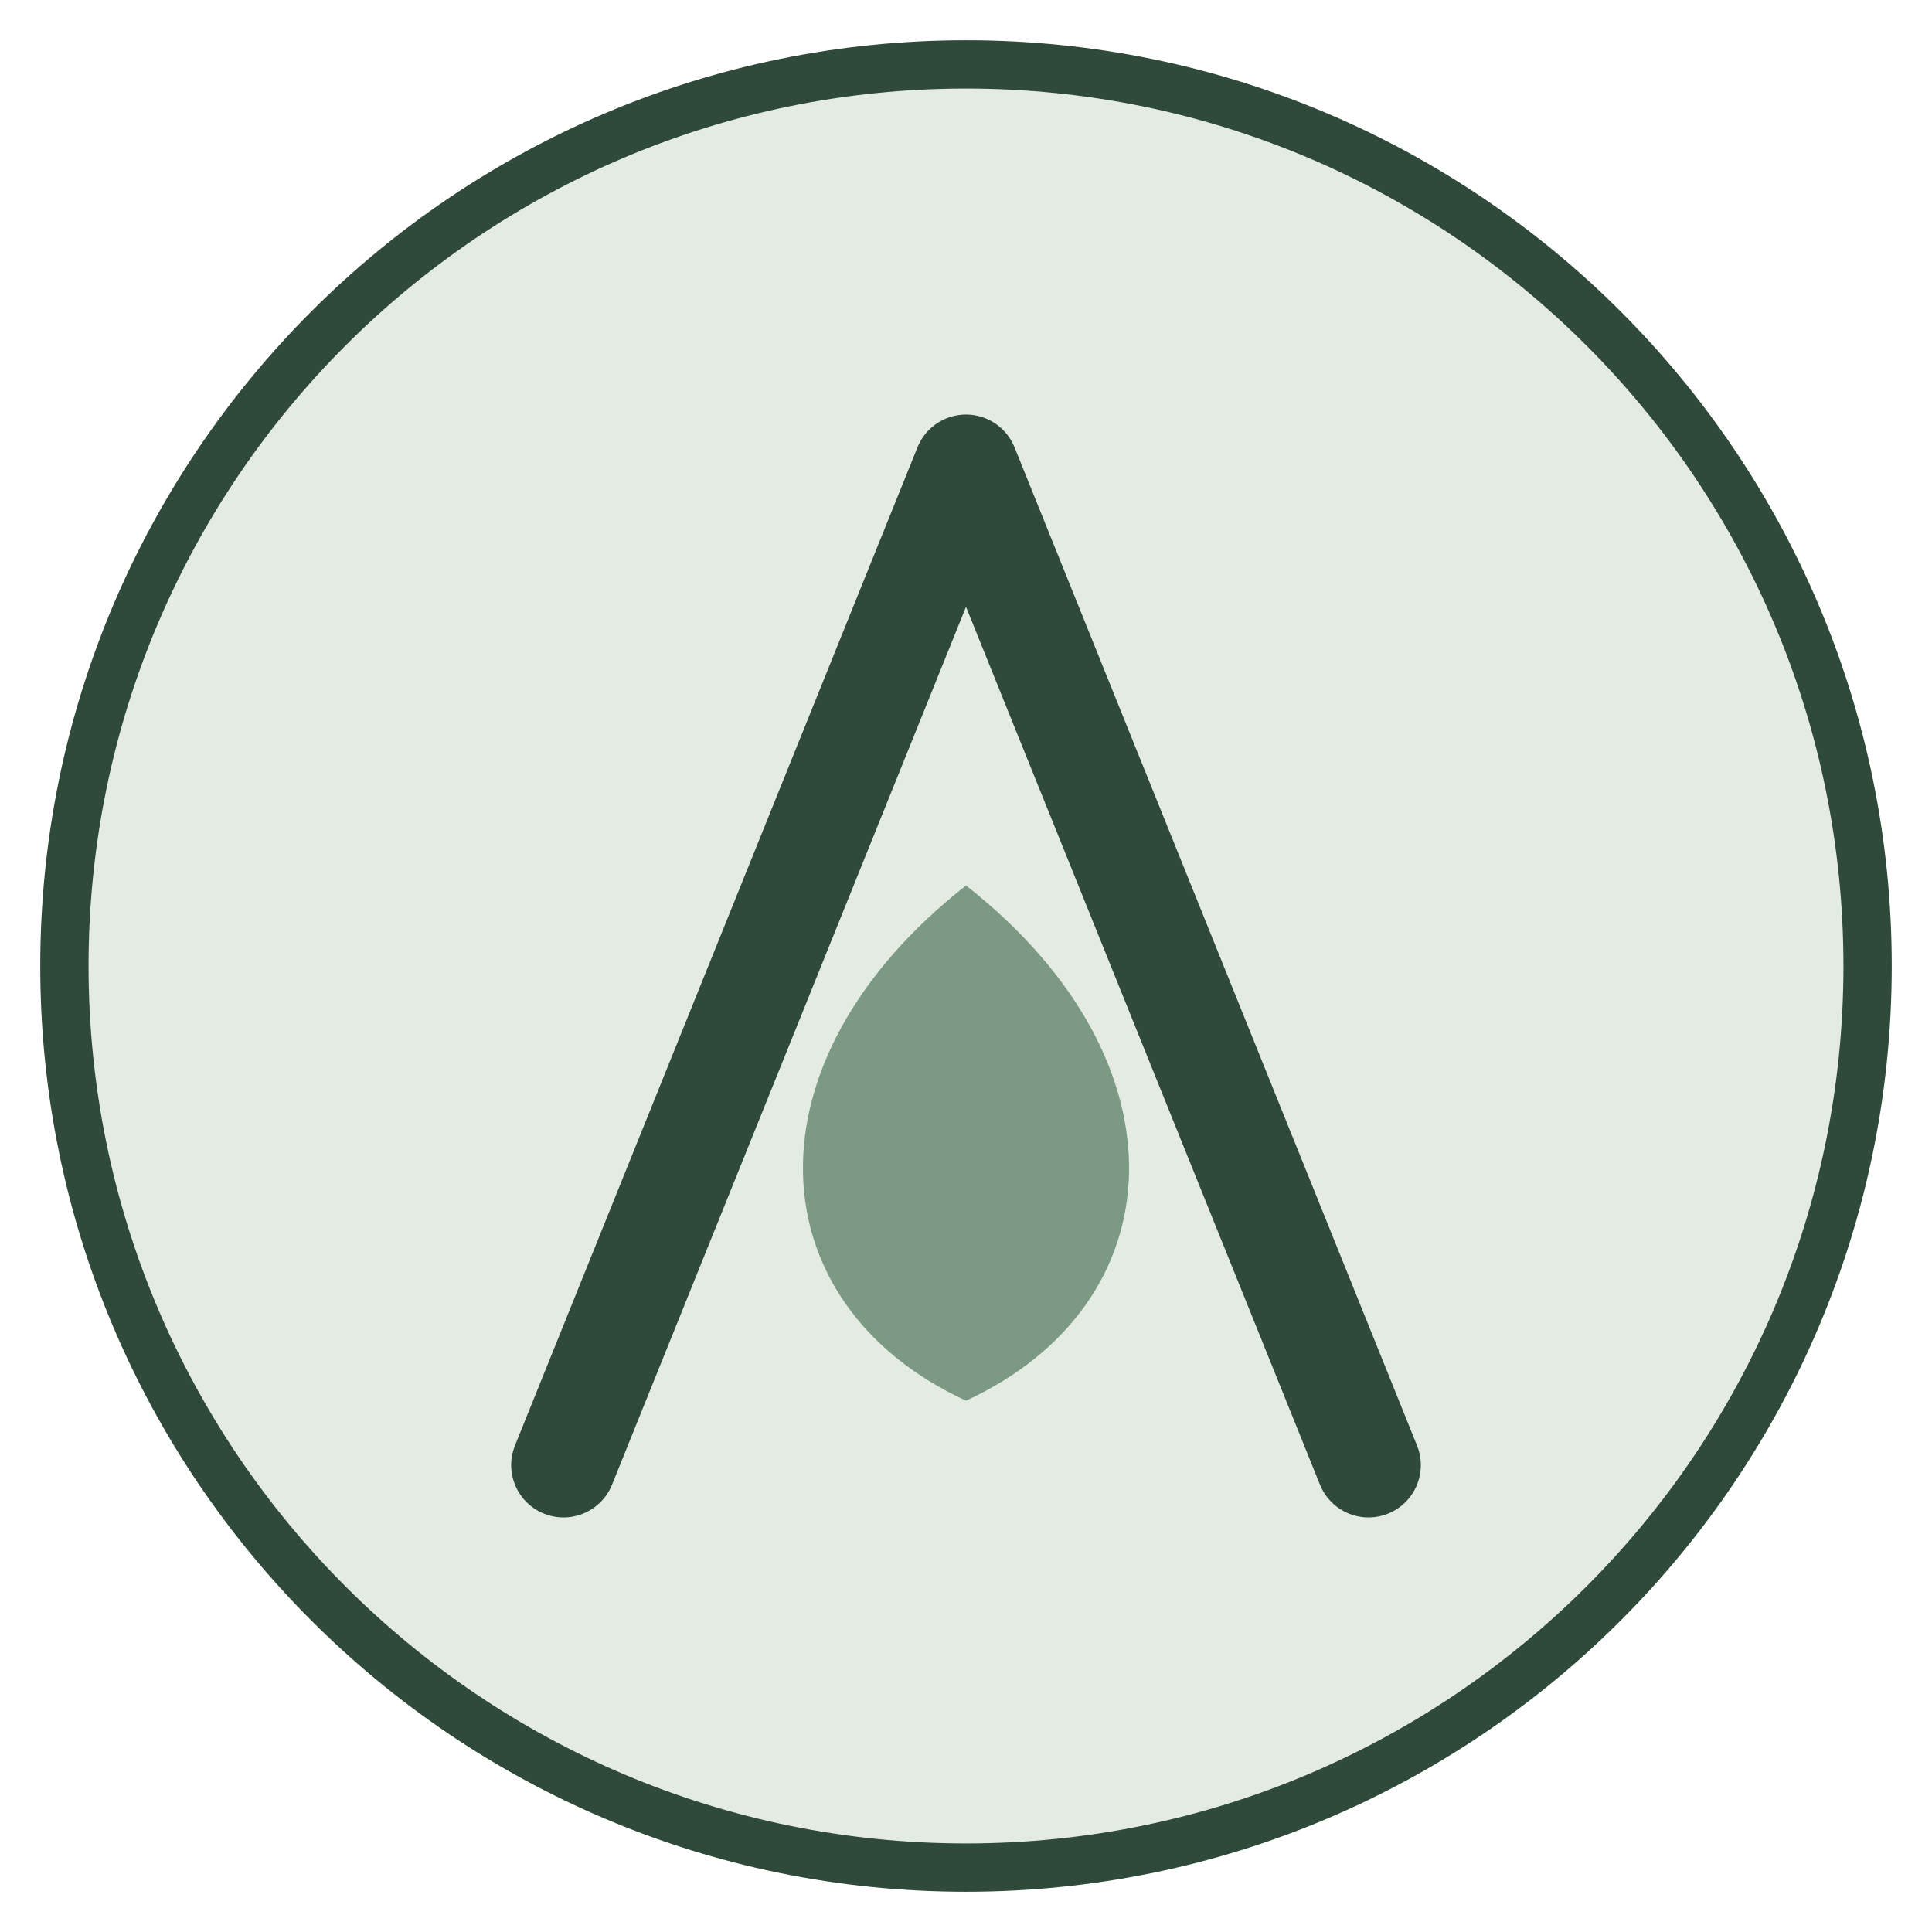
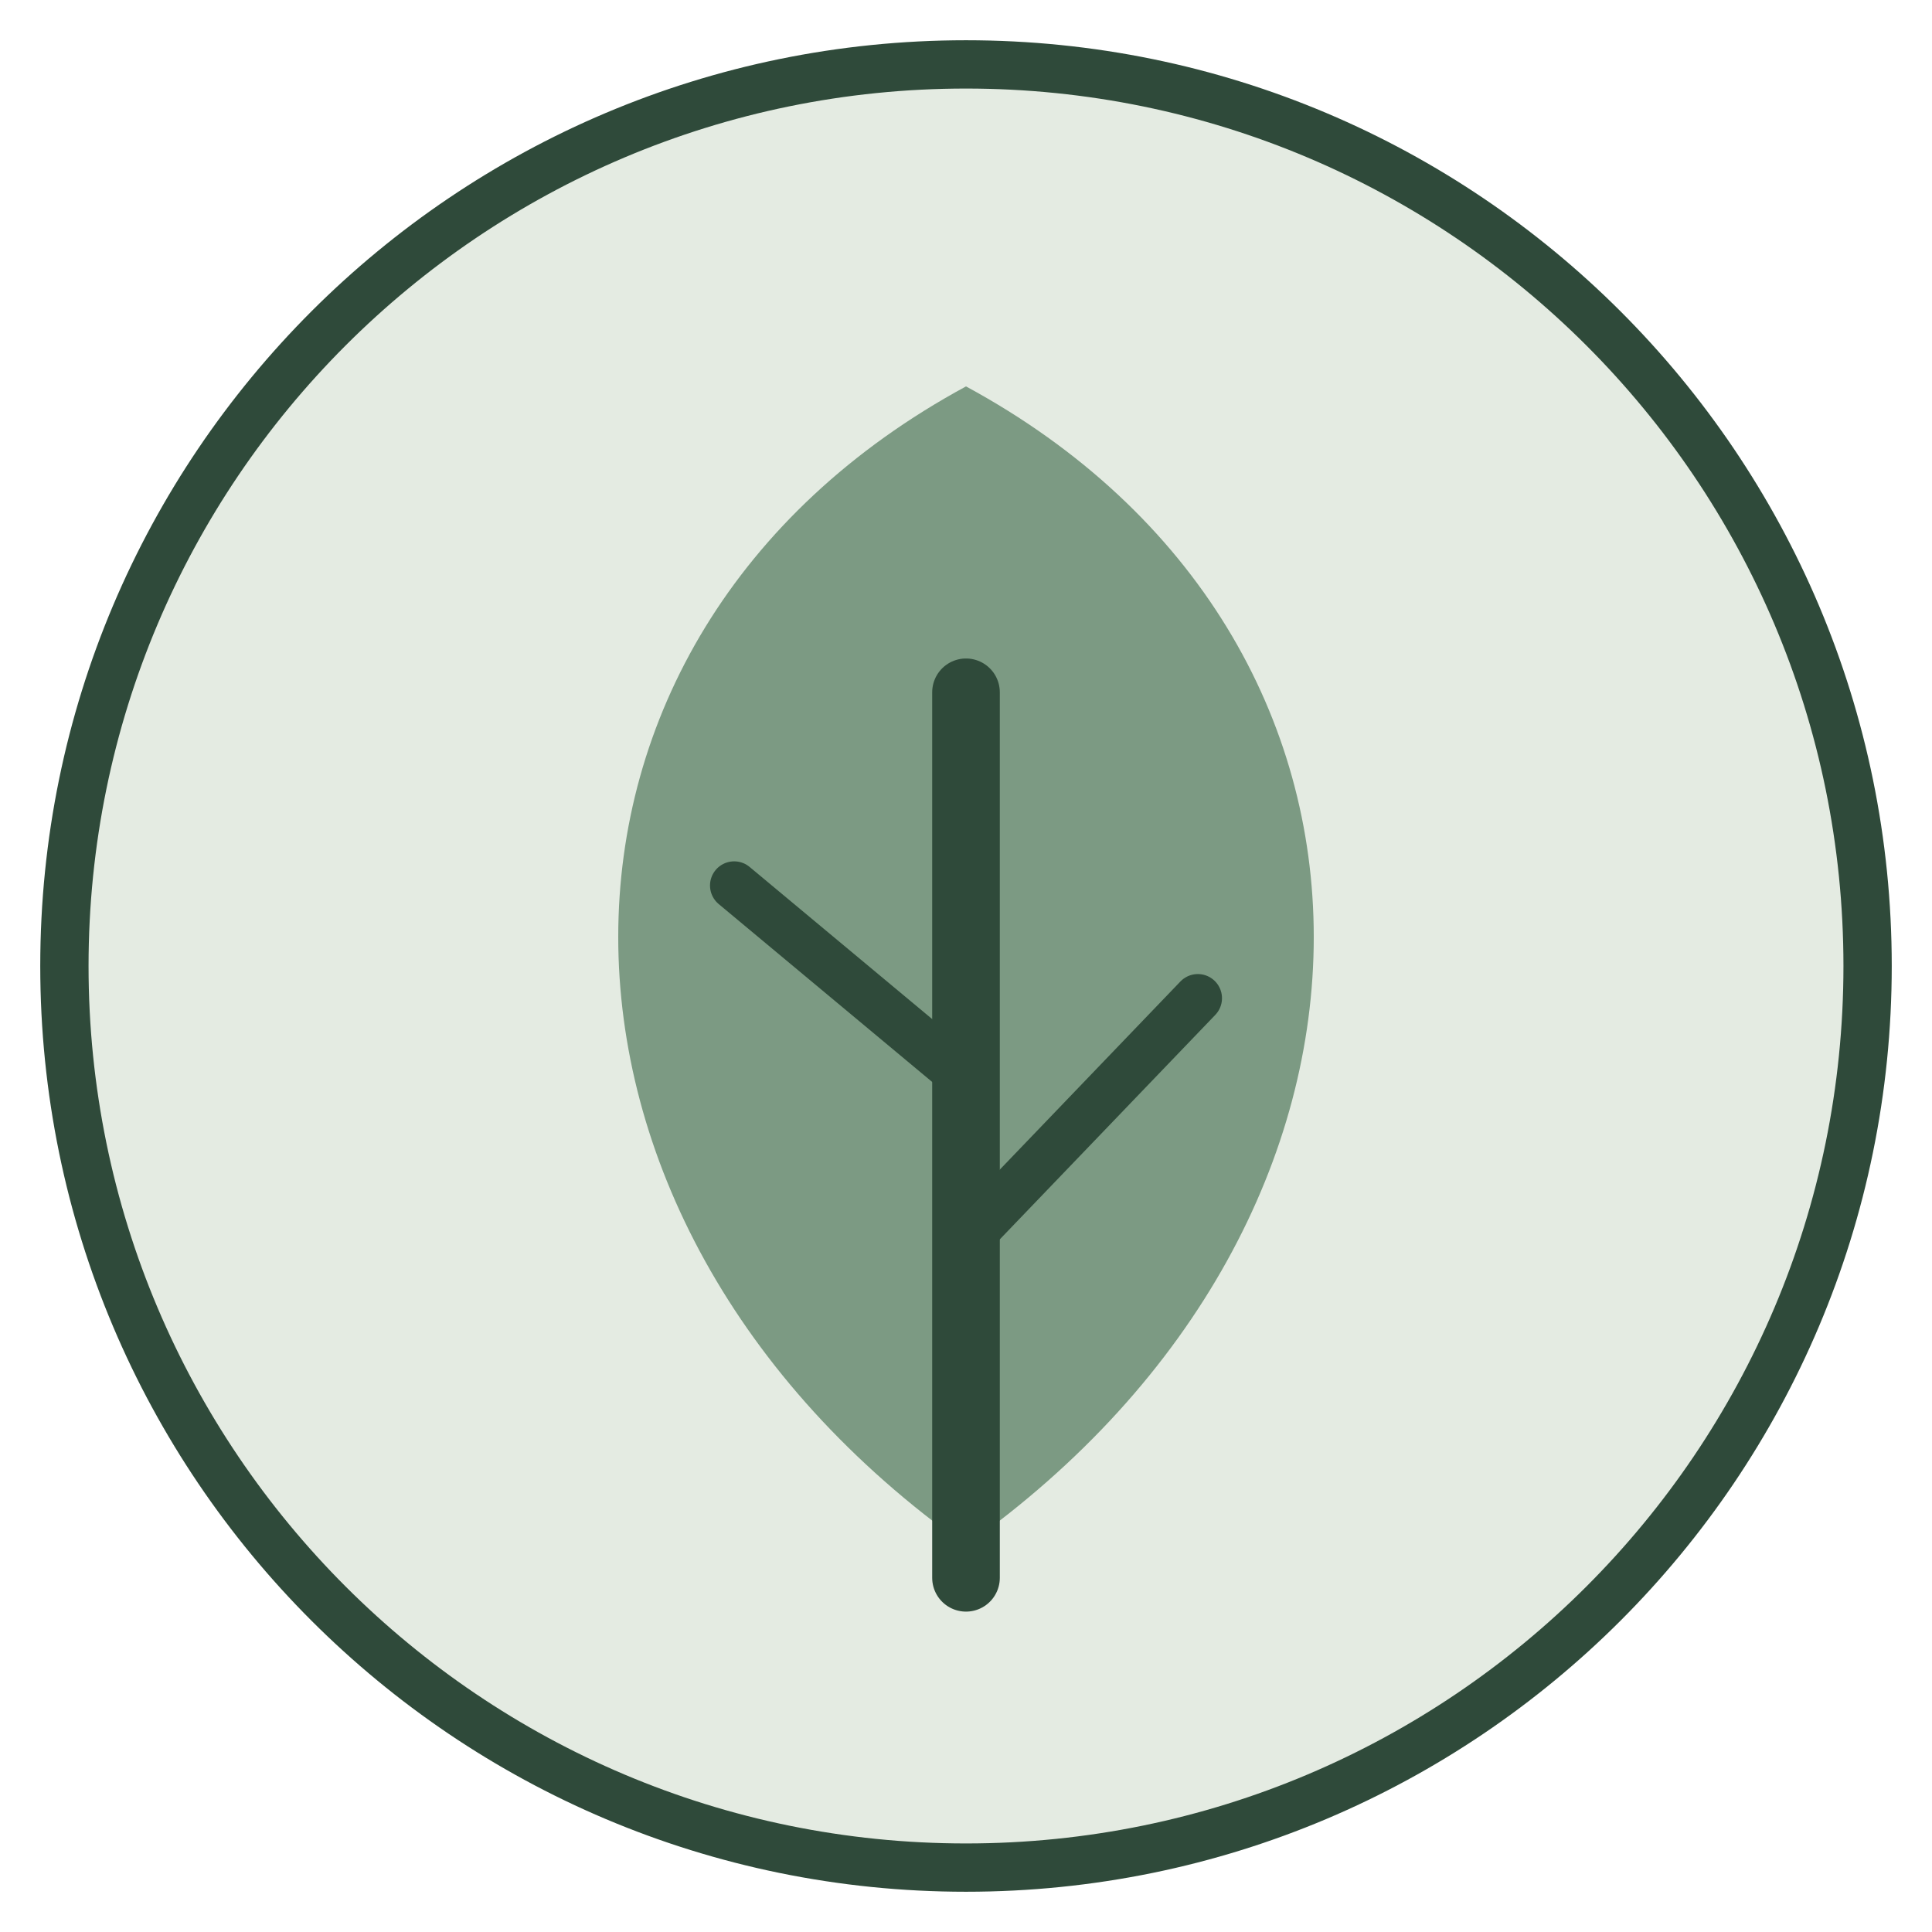
<svg xmlns="http://www.w3.org/2000/svg" viewBox="0 0 120 120" width="96" height="96" role="img" aria-label="Alter-Karute">
  <circle cx="60" cy="60" r="56" fill="#E4EBE2" />
-   <path d="M35 91L60 29L85 91" stroke="#2F4A3A" stroke-width="6.5" fill="none" stroke-linecap="round" stroke-linejoin="round" />
-   <path d="M60 87C47 81 46 66 60 55C74 66 73 81 60 87Z" fill="#7C9A83" />
+   <path d="M60 24C88.8 39.6 88.8 75.6 60 96C31.2 75.6 31.2 39.6 60 24Z" fill="#7C9A83" />
+   <path d="M60 98V43" stroke="#2F4A3A" stroke-width="4.2" fill="none" stroke-linecap="round" />
+   <path d="M60 67L45.6 55M60 77L74.4 62" stroke="#2F4A3A" stroke-width="3" fill="none" stroke-linecap="round" />
  <circle cx="60" cy="60" r="56" fill="none" stroke="#2F4A3A" stroke-width="3" />
</svg>
